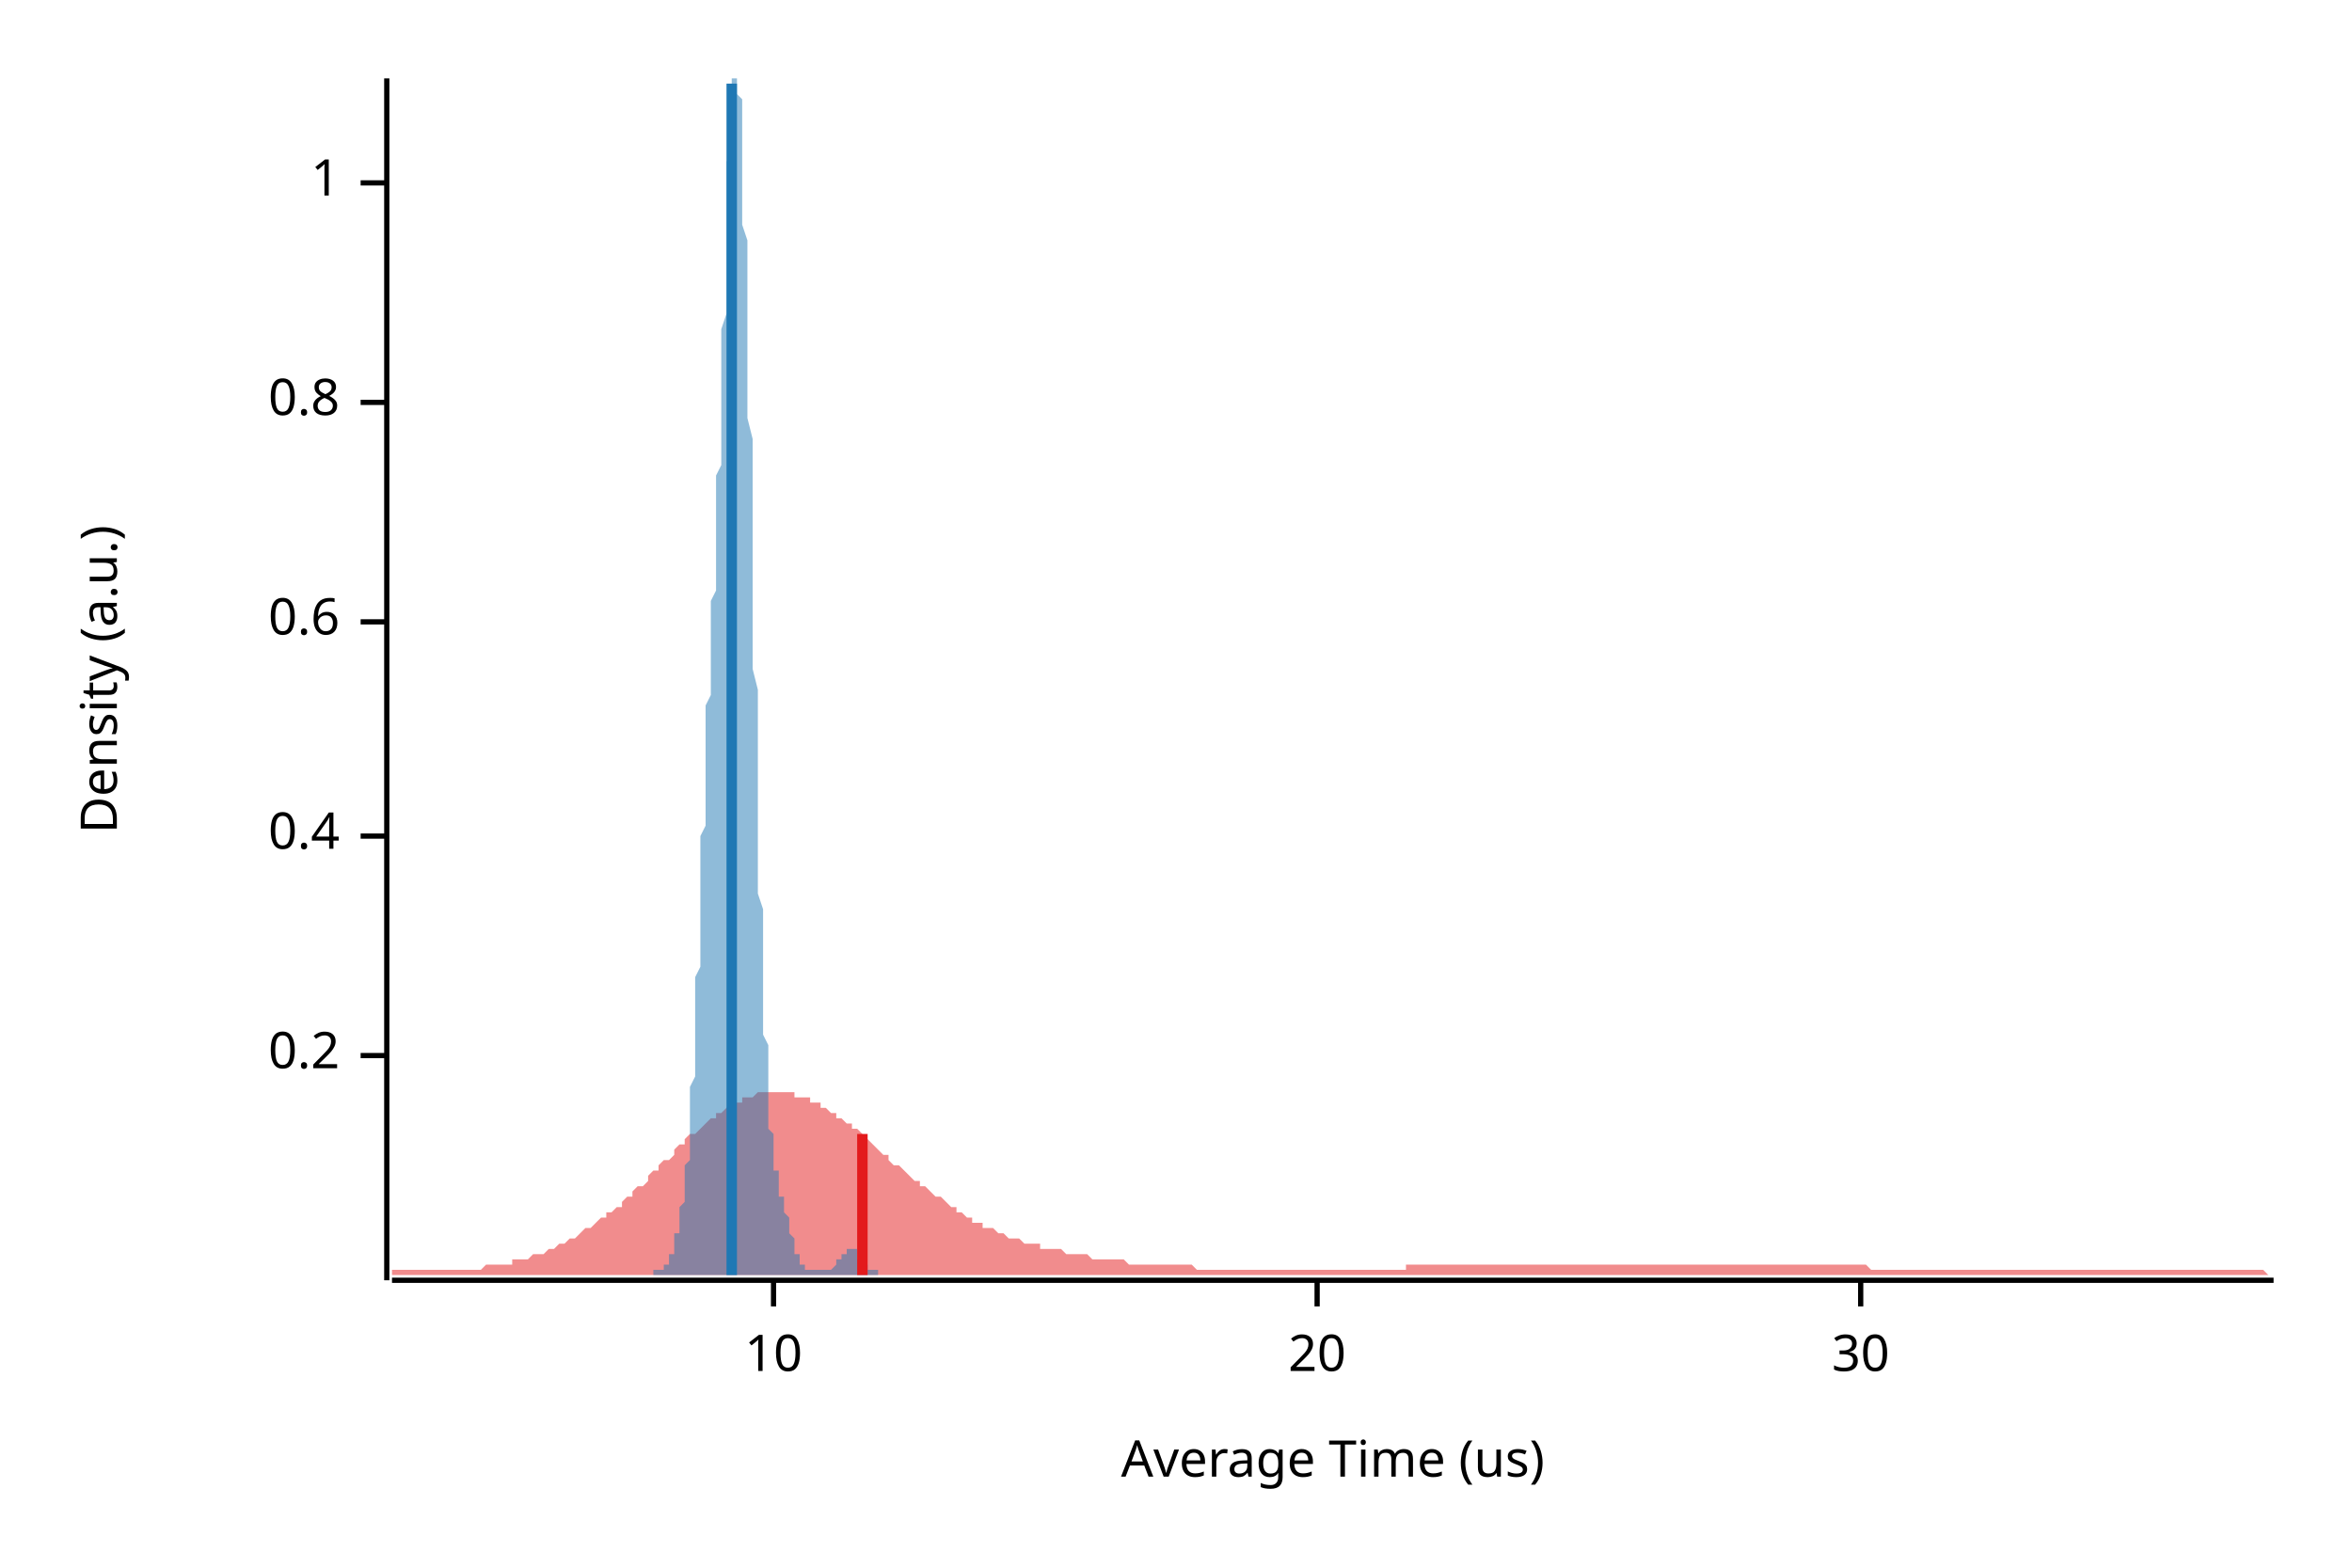
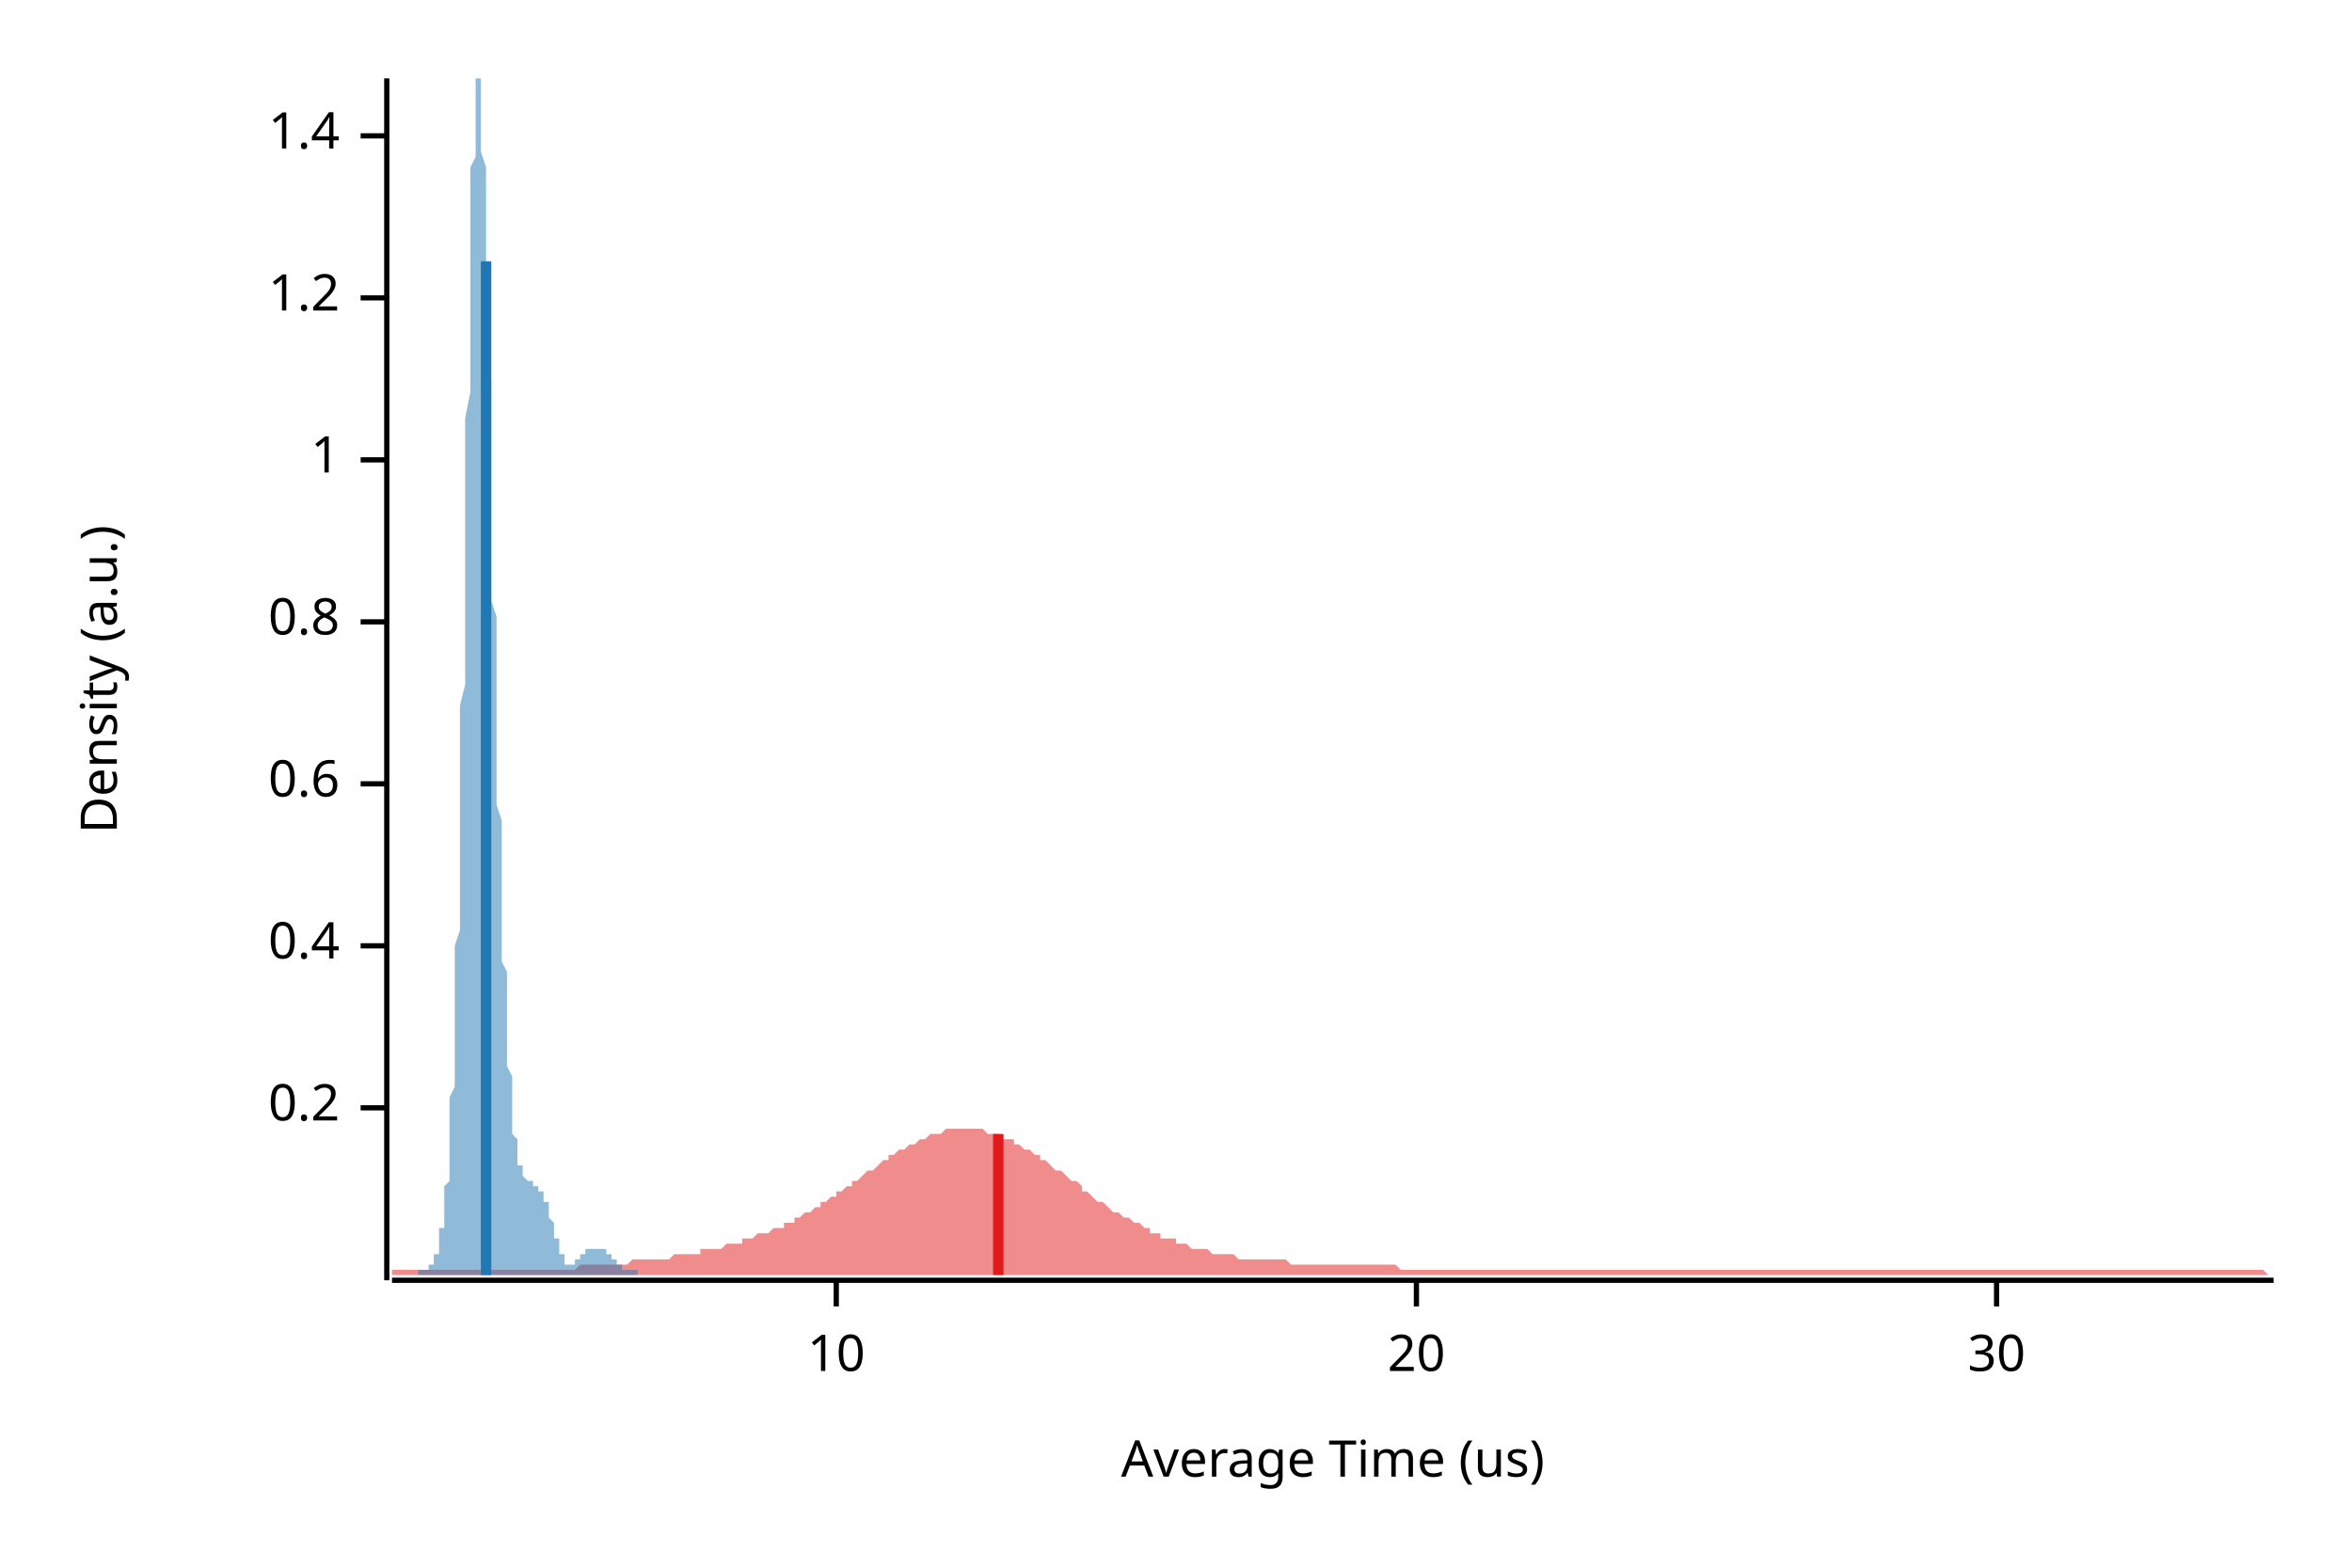
<svg xmlns="http://www.w3.org/2000/svg" width="450" height="300">
  <text x="15" y="130" dy="0.76em" text-anchor="middle" font-family="sans-serif" font-size="9.677" opacity="1" fill="#000000" transform="rotate(270, 15, 130)">
Density (a.u.)
</text>
  <text x="255" y="285" dy="-0.5ex" text-anchor="middle" font-family="sans-serif" font-size="9.677" opacity="1" fill="#000000">
Average Time (us)
</text>
  <polyline fill="none" opacity="1" stroke="#000000" stroke-width="1" points="74,15 74,245 " />
-   <text x="65" y="202" dy="0.5ex" text-anchor="end" font-family="sans-serif" font-size="9.677" opacity="1" fill="#000000">
+   <text x="65" y="212" dy="0.5ex" text-anchor="end" font-family="sans-serif" font-size="9.677" opacity="1" fill="#000000">
0.2
</text>
-   <polyline fill="none" opacity="1" stroke="#000000" stroke-width="1" points="69,202 74,202 " />
-   <text x="65" y="160" dy="0.5ex" text-anchor="end" font-family="sans-serif" font-size="9.677" opacity="1" fill="#000000">
+   <polyline fill="none" opacity="1" stroke="#000000" stroke-width="1" points="69,212 74,212 " />
+   <text x="65" y="181" dy="0.5ex" text-anchor="end" font-family="sans-serif" font-size="9.677" opacity="1" fill="#000000">
0.4
</text>
-   <polyline fill="none" opacity="1" stroke="#000000" stroke-width="1" points="69,160 74,160 " />
-   <text x="65" y="119" dy="0.5ex" text-anchor="end" font-family="sans-serif" font-size="9.677" opacity="1" fill="#000000">
+   <polyline fill="none" opacity="1" stroke="#000000" stroke-width="1" points="69,181 74,181 " />
+   <text x="65" y="150" dy="0.5ex" text-anchor="end" font-family="sans-serif" font-size="9.677" opacity="1" fill="#000000">
0.6
</text>
-   <polyline fill="none" opacity="1" stroke="#000000" stroke-width="1" points="69,119 74,119 " />
-   <text x="65" y="77" dy="0.5ex" text-anchor="end" font-family="sans-serif" font-size="9.677" opacity="1" fill="#000000">
+   <polyline fill="none" opacity="1" stroke="#000000" stroke-width="1" points="69,150 74,150 " />
+   <text x="65" y="119" dy="0.5ex" text-anchor="end" font-family="sans-serif" font-size="9.677" opacity="1" fill="#000000">
0.8
</text>
-   <polyline fill="none" opacity="1" stroke="#000000" stroke-width="1" points="69,77 74,77 " />
-   <text x="65" y="35" dy="0.5ex" text-anchor="end" font-family="sans-serif" font-size="9.677" opacity="1" fill="#000000">
+   <polyline fill="none" opacity="1" stroke="#000000" stroke-width="1" points="69,119 74,119 " />
+   <text x="65" y="88" dy="0.5ex" text-anchor="end" font-family="sans-serif" font-size="9.677" opacity="1" fill="#000000">
1
</text>
-   <polyline fill="none" opacity="1" stroke="#000000" stroke-width="1" points="69,35 74,35 " />
+   <polyline fill="none" opacity="1" stroke="#000000" stroke-width="1" points="69,88 74,88 " />
+   <text x="65" y="57" dy="0.5ex" text-anchor="end" font-family="sans-serif" font-size="9.677" opacity="1" fill="#000000">
+ 1.2
+ </text>
+   <polyline fill="none" opacity="1" stroke="#000000" stroke-width="1" points="69,57 74,57 " />
+   <text x="65" y="26" dy="0.5ex" text-anchor="end" font-family="sans-serif" font-size="9.677" opacity="1" fill="#000000">
+ 1.4
+ </text>
+   <polyline fill="none" opacity="1" stroke="#000000" stroke-width="1" points="69,26 74,26 " />
  <polyline fill="none" opacity="1" stroke="#000000" stroke-width="1" points="75,245 435,245 " />
-   <text x="148" y="255" dy="0.76em" text-anchor="middle" font-family="sans-serif" font-size="9.677" opacity="1" fill="#000000">
+   <text x="160" y="255" dy="0.76em" text-anchor="middle" font-family="sans-serif" font-size="9.677" opacity="1" fill="#000000">
10
</text>
-   <polyline fill="none" opacity="1" stroke="#000000" stroke-width="1" points="148,245 148,250 " />
-   <text x="252" y="255" dy="0.76em" text-anchor="middle" font-family="sans-serif" font-size="9.677" opacity="1" fill="#000000">
+   <polyline fill="none" opacity="1" stroke="#000000" stroke-width="1" points="160,245 160,250 " />
+   <text x="271" y="255" dy="0.76em" text-anchor="middle" font-family="sans-serif" font-size="9.677" opacity="1" fill="#000000">
20
</text>
-   <polyline fill="none" opacity="1" stroke="#000000" stroke-width="1" points="252,245 252,250 " />
-   <text x="356" y="255" dy="0.76em" text-anchor="middle" font-family="sans-serif" font-size="9.677" opacity="1" fill="#000000">
+   <polyline fill="none" opacity="1" stroke="#000000" stroke-width="1" points="271,245 271,250 " />
+   <text x="382" y="255" dy="0.76em" text-anchor="middle" font-family="sans-serif" font-size="9.677" opacity="1" fill="#000000">
30
</text>
-   <polyline fill="none" opacity="1" stroke="#000000" stroke-width="1" points="356,245 356,250 " />
-   <polygon opacity="0.5" fill="#E31A1C" points="75,243 75,243 76,243 77,243 77,243 78,243 79,243 80,243 80,243 81,243 82,243 82,243 83,243 84,243 85,243 85,243 86,243 87,243 87,243 88,243 89,243 90,243 90,243 91,243 92,243 93,242 93,242 94,242 95,242 95,242 96,242 97,242 98,242 98,241 99,241 100,241 100,241 101,241 102,240 103,240 103,240 104,240 105,239 106,239 106,239 107,238 108,238 108,238 109,237 110,237 111,236 111,236 112,235 113,235 113,235 114,234 115,233 116,233 116,232 117,232 118,231 119,231 119,230 120,229 121,229 121,228 122,227 123,227 124,226 124,225 125,224 126,224 126,223 127,222 128,222 129,221 129,220 130,219 131,219 131,218 132,217 133,217 134,216 134,216 135,215 136,214 137,214 137,213 138,213 139,212 139,212 140,211 141,211 142,211 142,210 143,210 144,210 144,210 145,209 146,209 147,209 147,209 148,209 149,209 150,209 150,209 151,209 152,209 152,210 153,210 154,210 155,210 155,211 156,211 157,211 157,212 158,212 159,213 160,213 160,214 161,214 162,215 163,215 163,216 164,216 165,217 165,218 166,218 167,219 168,220 168,220 169,221 170,221 170,222 171,223 172,223 173,224 173,224 174,225 175,226 176,226 176,227 177,227 178,228 178,228 179,229 180,229 181,230 181,230 182,231 183,231 183,232 184,232 185,233 186,233 186,234 187,234 188,234 188,235 189,235 190,235 191,236 191,236 192,236 193,237 194,237 194,237 195,237 196,238 196,238 197,238 198,238 199,238 199,239 200,239 201,239 201,239 202,239 203,239 204,240 204,240 205,240 206,240 207,240 207,240 208,240 209,241 209,241 210,241 211,241 212,241 212,241 213,241 214,241 214,241 215,241 216,242 217,242 217,242 218,242 219,242 220,242 220,242 221,242 222,242 222,242 223,242 224,242 225,242 225,242 226,242 227,242 227,242 228,242 229,243 230,243 230,243 231,243 232,243 232,243 233,243 234,243 235,243 235,243 236,243 237,243 238,243 238,243 239,243 240,243 240,243 241,243 242,243 243,243 243,243 244,243 245,243 245,243 246,243 247,243 248,243 248,243 249,243 250,243 251,243 251,243 252,243 253,243 253,243 254,243 255,243 256,243 256,243 257,243 258,243 258,243 259,243 260,243 261,243 261,243 262,243 263,243 264,243 264,243 265,243 266,243 266,243 267,243 268,243 269,243 269,242 270,242 271,242 271,242 272,242 273,242 274,242 274,242 275,242 276,242 277,242 277,242 278,242 279,242 279,242 280,242 281,242 282,242 282,242 283,242 284,242 284,242 285,242 286,242 287,242 287,242 288,242 289,242 289,242 290,242 291,242 292,242 292,242 293,242 294,242 295,242 295,242 296,242 297,242 297,242 298,242 299,242 300,242 300,242 301,242 302,242 302,242 303,242 304,242 305,242 305,242 306,242 307,242 308,242 308,242 309,242 310,242 310,242 311,242 312,242 313,242 313,242 314,242 315,242 315,242 316,242 317,242 318,242 318,242 319,242 320,242 321,242 321,242 322,242 323,242 323,242 324,242 325,242 326,242 326,242 327,242 328,242 328,242 329,242 330,242 331,242 331,242 332,242 333,242 333,242 334,242 335,242 336,242 336,242 337,242 338,242 339,242 339,242 340,242 341,242 341,242 342,242 343,242 344,242 344,242 345,242 346,242 346,242 347,242 348,242 349,242 349,242 350,242 351,242 352,242 352,242 353,242 354,242 354,242 355,242 356,242 357,242 357,242 358,243 359,243 359,243 360,243 361,243 362,243 362,243 363,243 364,243 365,243 365,243 366,243 367,243 367,243 368,243 369,243 370,243 370,243 371,243 372,243 372,243 373,243 374,243 375,243 375,243 376,243 377,243 378,243 378,243 379,243 380,243 380,243 381,243 382,243 383,243 383,243 384,243 385,243 385,243 386,243 387,243 388,243 388,243 389,243 390,243 390,243 391,243 392,243 393,243 393,243 394,243 395,243 396,243 396,243 397,243 398,243 398,243 399,243 400,243 401,243 401,243 402,243 403,243 403,243 404,243 405,243 406,243 406,243 407,243 408,243 409,243 409,243 410,243 411,243 411,243 412,243 413,243 414,243 414,243 415,243 416,243 416,243 417,243 418,243 419,243 419,243 420,243 421,243 422,243 422,243 423,243 424,243 424,243 425,243 426,243 427,243 427,243 428,243 429,243 429,243 430,243 431,243 432,243 432,243 433,243 434,244 435,244 435,244 75,244 " />
-   <polygon opacity="0.5" fill="#1F78B4" points="125,243 125,243 125,243 125,243 125,243 125,243 125,243 126,243 126,243 126,243 126,243 126,243 126,243 126,243 126,243 126,243 126,243 126,243 127,243 127,243 127,243 127,243 127,243 127,243 127,243 127,242 127,242 127,242 127,242 127,242 128,242 128,242 128,242 128,241 128,241 128,241 128,241 128,241 128,240 128,240 128,240 129,240 129,239 129,239 129,239 129,239 129,238 129,238 129,238 129,237 129,237 129,237 129,236 130,236 130,236 130,235 130,235 130,234 130,234 130,234 130,233 130,233 130,232 130,231 130,231 131,230 131,230 131,229 131,228 131,228 131,227 131,226 131,225 131,225 131,224 131,223 132,222 132,221 132,220 132,219 132,217 132,216 132,215 132,214 132,212 132,211 132,209 132,208 133,206 133,205 133,203 133,201 133,199 133,197 133,195 133,193 133,191 133,189 133,187 134,185 134,183 134,180 134,178 134,176 134,174 134,171 134,169 134,167 134,164 134,162 134,160 135,158 135,155 135,153 135,151 135,149 135,147 135,145 135,142 135,140 135,138 135,137 135,135 136,133 136,131 136,129 136,127 136,126 136,124 136,122 136,120 136,119 136,117 136,115 137,113 137,112 137,110 137,108 137,106 137,104 137,102 137,100 137,98 137,96 137,94 137,91 138,89 138,86 138,84 138,81 138,79 138,76 138,74 138,71 138,68 138,65 138,63 139,60 139,57 139,54 139,52 139,49 139,46 139,44 139,41 139,38 139,36 139,34 139,31 140,29 140,27 140,25 140,24 140,22 140,20 140,19 140,18 140,17 140,16 140,15 140,15 141,15 141,15 141,15 141,15 141,15 141,15 141,15 141,15 141,16 141,17 141,18 142,19 142,21 142,22 142,24 142,26 142,28 142,30 142,32 142,35 142,37 142,40 142,43 143,46 143,49 143,52 143,55 143,59 143,62 143,66 143,69 143,73 143,77 143,80 144,84 144,88 144,92 144,96 144,100 144,104 144,108 144,112 144,116 144,120 144,124 144,128 145,132 145,136 145,139 145,143 145,147 145,150 145,154 145,158 145,161 145,164 145,167 145,171 146,174 146,177 146,179 146,182 146,185 146,187 146,190 146,192 146,194 146,196 146,198 147,200 147,202 147,204 147,206 147,207 147,209 147,210 147,211 147,213 147,214 147,215 147,216 148,217 148,218 148,219 148,220 148,220 148,221 148,222 148,222 148,223 148,223 148,224 149,224 149,225 149,225 149,226 149,226 149,227 149,227 149,227 149,228 149,228 149,228 149,229 150,229 150,229 150,230 150,230 150,230 150,231 150,231 150,231 150,232 150,232 150,232 151,233 151,233 151,233 151,234 151,234 151,234 151,235 151,235 151,235 151,236 151,236 151,236 152,237 152,237 152,237 152,237 152,238 152,238 152,238 152,239 152,239 152,239 152,239 152,240 153,240 153,240 153,240 153,241 153,241 153,241 153,241 153,241 153,242 153,242 153,242 154,242 154,242 154,242 154,242 154,242 154,243 154,243 154,243 154,243 154,243 154,243 154,243 155,243 155,243 155,243 155,243 155,243 155,243 155,243 155,243 155,243 155,243 155,243 156,243 156,243 156,243 156,243 156,243 156,243 156,243 156,243 156,243 156,243 156,243 156,243 157,243 157,243 157,243 157,243 157,243 157,243 157,243 157,243 157,243 157,243 157,243 157,243 158,243 158,243 158,243 158,243 158,243 158,243 158,243 158,243 158,243 158,243 158,243 159,243 159,243 159,243 159,243 159,243 159,243 159,243 159,243 159,243 159,243 159,243 159,243 160,242 160,242 160,242 160,242 160,242 160,242 160,242 160,242 160,242 160,241 160,241 161,241 161,241 161,241 161,241 161,241 161,240 161,240 161,240 161,240 161,240 161,240 161,240 162,240 162,239 162,239 162,239 162,239 162,239 162,239 162,239 162,239 162,239 162,239 162,239 163,239 163,239 163,239 163,239 163,239 163,239 163,239 163,239 163,239 163,239 163,239 164,239 164,239 164,239 164,240 164,240 164,240 164,240 164,240 164,240 164,240 164,240 164,241 165,241 165,241 165,241 165,241 165,241 165,241 165,242 165,242 165,242 165,242 165,242 166,242 166,242 166,242 166,242 166,243 166,243 166,243 166,243 166,243 166,243 166,243 166,243 167,243 167,243 167,243 167,243 167,243 167,243 167,243 167,243 167,243 167,243 167,243 167,243 168,243 168,243 168,243 168,243 168,243 168,243 168,244 125,244 " />
-   <polyline fill="none" opacity="1" stroke="#E31A1C" stroke-width="2" points="165,244 165,217 " />
-   <polyline fill="none" opacity="1" stroke="#1F78B4" stroke-width="2" points="140,244 140,16 " />
+   <polyline fill="none" opacity="1" stroke="#000000" stroke-width="1" points="382,245 382,250 " />
+   <polygon opacity="0.5" fill="#E31A1C" points="75,243 75,243 76,243 77,243 77,243 78,243 79,243 80,243 80,243 81,243 82,243 82,243 83,243 84,243 85,243 85,243 86,243 87,243 87,243 88,243 89,243 90,243 90,243 91,243 92,243 93,243 93,243 94,243 95,243 95,243 96,243 97,243 98,243 98,243 99,243 100,243 100,243 101,243 102,243 103,243 103,243 104,243 105,243 106,243 106,243 107,243 108,243 108,243 109,243 110,243 111,242 111,242 112,242 113,242 113,242 114,242 115,242 116,242 116,242 117,242 118,242 119,242 119,242 120,242 121,241 121,241 122,241 123,241 124,241 124,241 125,241 126,241 126,241 127,241 128,241 129,240 129,240 130,240 131,240 131,240 132,240 133,240 134,240 134,239 135,239 136,239 137,239 137,239 138,239 139,238 139,238 140,238 141,238 142,238 142,237 143,237 144,237 144,237 145,236 146,236 147,236 147,236 148,235 149,235 150,235 150,234 151,234 152,234 152,233 153,233 154,232 155,232 155,232 156,231 157,231 157,230 158,230 159,229 160,229 160,228 161,228 162,227 163,227 163,226 164,226 165,225 165,225 166,224 167,224 168,223 168,223 169,222 170,222 170,221 171,221 172,220 173,220 173,220 174,219 175,219 176,218 176,218 177,218 178,217 178,217 179,217 180,217 181,216 181,216 182,216 183,216 183,216 184,216 185,216 186,216 186,216 187,216 188,216 188,216 189,217 190,217 191,217 191,217 192,218 193,218 194,218 194,219 195,219 196,220 196,220 197,220 198,221 199,221 199,222 200,222 201,223 201,223 202,224 203,224 204,225 204,225 205,226 206,226 207,227 207,228 208,228 209,229 209,229 210,230 211,230 212,231 212,231 213,232 214,232 214,232 215,233 216,233 217,234 217,234 218,234 219,235 220,235 220,236 221,236 222,236 222,237 223,237 224,237 225,237 225,238 226,238 227,238 227,238 228,239 229,239 230,239 230,239 231,239 232,240 232,240 233,240 234,240 235,240 235,240 236,240 237,241 238,241 238,241 239,241 240,241 240,241 241,241 242,241 243,241 243,241 244,241 245,241 245,241 246,241 247,242 248,242 248,242 249,242 250,242 251,242 251,242 252,242 253,242 253,242 254,242 255,242 256,242 256,242 257,242 258,242 258,242 259,242 260,242 261,242 261,242 262,242 263,242 264,242 264,242 265,242 266,242 266,242 267,242 268,243 269,243 269,243 270,243 271,243 271,243 272,243 273,243 274,243 274,243 275,243 276,243 277,243 277,243 278,243 279,243 279,243 280,243 281,243 282,243 282,243 283,243 284,243 284,243 285,243 286,243 287,243 287,243 288,243 289,243 289,243 290,243 291,243 292,243 292,243 293,243 294,243 295,243 295,243 296,243 297,243 297,243 298,243 299,243 300,243 300,243 301,243 302,243 302,243 303,243 304,243 305,243 305,243 306,243 307,243 308,243 308,243 309,243 310,243 310,243 311,243 312,243 313,243 313,243 314,243 315,243 315,243 316,243 317,243 318,243 318,243 319,243 320,243 321,243 321,243 322,243 323,243 323,243 324,243 325,243 326,243 326,243 327,243 328,243 328,243 329,243 330,243 331,243 331,243 332,243 333,243 333,243 334,243 335,243 336,243 336,243 337,243 338,243 339,243 339,243 340,243 341,243 341,243 342,243 343,243 344,243 344,243 345,243 346,243 346,243 347,243 348,243 349,243 349,243 350,243 351,243 352,243 352,243 353,243 354,243 354,243 355,243 356,243 357,243 357,243 358,243 359,243 359,243 360,243 361,243 362,243 362,243 363,243 364,243 365,243 365,243 366,243 367,243 367,243 368,243 369,243 370,243 370,243 371,243 372,243 372,243 373,243 374,243 375,243 375,243 376,243 377,243 378,243 378,243 379,243 380,243 380,243 381,243 382,243 383,243 383,243 384,243 385,243 385,243 386,243 387,243 388,243 388,243 389,243 390,243 390,243 391,243 392,243 393,243 393,243 394,243 395,243 396,243 396,243 397,243 398,243 398,243 399,243 400,243 401,243 401,243 402,243 403,243 403,243 404,243 405,243 406,243 406,243 407,243 408,243 409,243 409,243 410,243 411,243 411,243 412,243 413,243 414,243 414,243 415,243 416,243 416,243 417,243 418,243 419,243 419,243 420,243 421,243 422,243 422,243 423,243 424,243 424,243 425,243 426,243 427,243 427,243 428,243 429,243 429,243 430,243 431,243 432,243 432,243 433,243 434,244 435,244 435,244 75,244 " />
+   <polygon opacity="0.5" fill="#1F78B4" points="80,243 80,243 80,243 81,243 81,243 81,243 81,243 81,243 81,243 81,243 81,243 81,243 81,243 81,243 81,243 82,243 82,243 82,243 82,243 82,243 82,243 82,243 82,243 82,243 82,242 82,242 82,242 83,242 83,242 83,242 83,242 83,241 83,241 83,241 83,241 83,241 83,240 83,240 83,240 84,240 84,239 84,239 84,239 84,238 84,238 84,238 84,237 84,237 84,236 84,236 84,235 85,235 85,234 85,234 85,233 85,232 85,232 85,231 85,230 85,229 85,229 85,228 85,227 86,226 86,225 86,223 86,222 86,221 86,220 86,218 86,217 86,215 86,214 86,212 86,210 87,208 87,206 87,204 87,202 87,200 87,198 87,195 87,192 87,190 87,187 87,184 87,181 88,178 88,174 88,171 88,167 88,164 88,160 88,156 88,152 88,148 88,144 88,140 88,135 89,131 89,126 89,122 89,117 89,112 89,108 89,103 89,98 89,94 89,89 89,84 89,80 90,75 90,71 90,66 90,62 90,58 90,54 90,50 90,46 90,42 90,39 90,36 90,32 91,30 91,27 91,25 91,22 91,20 91,19 91,17 91,16 91,15 91,15 91,15 91,15 92,15 92,15 92,15 92,15 92,16 92,17 92,19 92,21 92,23 92,25 92,27 92,29 93,32 93,35 93,38 93,41 93,44 93,47 93,51 93,54 93,58 93,62 93,65 93,69 94,73 94,77 94,81 94,84 94,88 94,92 94,96 94,100 94,103 94,107 94,111 94,115 95,118 95,122 95,125 95,129 95,132 95,135 95,139 95,142 95,145 95,148 95,151 95,154 96,157 96,159 96,162 96,165 96,167 96,170 96,172 96,175 96,177 96,179 96,181 96,184 97,186 97,188 97,190 97,191 97,193 97,195 97,197 97,198 97,200 97,201 97,203 97,204 98,206 98,207 98,208 98,209 98,210 98,212 98,213 98,213 98,214 98,215 98,216 98,217 99,218 99,218 99,219 99,220 99,220 99,221 99,221 99,222 99,222 99,222 99,223 99,223 100,223 100,224 100,224 100,224 100,224 100,225 100,225 100,225 100,225 100,225 100,225 100,225 101,226 101,226 101,226 101,226 101,226 101,226 101,226 101,226 101,226 101,226 101,226 101,226 102,226 102,226 102,226 102,226 102,226 102,226 102,226 102,226 102,227 102,227 102,227 102,227 103,227 103,227 103,227 103,227 103,227 103,227 103,227 103,227 103,227 103,227 103,228 103,228 104,228 104,228 104,228 104,228 104,228 104,229 104,229 104,229 104,229 104,229 104,230 104,230 105,230 105,230 105,231 105,231 105,231 105,232 105,232 105,232 105,232 105,233 105,233 105,233 106,234 106,234 106,234 106,235 106,235 106,235 106,235 106,236 106,236 106,236 106,237 106,237 107,237 107,238 107,238 107,238 107,238 107,239 107,239 107,239 107,239 107,240 107,240 107,240 108,240 108,240 108,241 108,241 108,241 108,241 108,241 108,241 108,241 108,242 108,242 108,242 109,242 109,242 109,242 109,242 109,242 109,242 109,242 109,242 109,242 109,242 109,242 109,242 110,242 110,242 110,242 110,242 110,242 110,242 110,242 110,242 110,242 110,242 110,241 110,241 111,241 111,241 111,241 111,241 111,241 111,241 111,241 111,241 111,241 111,240 111,240 111,240 112,240 112,240 112,240 112,240 112,240 112,240 112,240 112,240 112,239 112,239 112,239 112,239 113,239 113,239 113,239 113,239 113,239 113,239 113,239 113,239 113,239 113,239 113,239 113,239 114,239 114,239 114,239 114,239 114,239 114,239 114,239 114,239 114,239 114,239 114,239 114,239 115,239 115,239 115,239 115,239 115,239 115,239 115,239 115,239 115,239 115,239 115,239 115,239 116,239 116,239 116,239 116,239 116,239 116,239 116,239 116,239 116,239 116,239 116,239 116,240 117,240 117,240 117,240 117,240 117,240 117,240 117,240 117,240 117,240 117,240 117,241 117,241 118,241 118,241 118,241 118,241 118,241 118,241 118,241 118,241 118,242 118,242 118,242 118,242 119,242 119,242 119,242 119,242 119,242 119,242 119,242 119,242 119,243 119,243 119,243 119,243 120,243 120,243 120,243 120,243 120,243 120,243 120,243 120,243 120,243 120,243 120,243 120,243 121,243 121,243 121,243 121,243 121,243 121,243 121,243 121,243 121,243 121,243 121,243 121,243 122,243 122,243 122,243 122,243 122,243 122,244 80,244 " />
+   <polyline fill="none" opacity="1" stroke="#E31A1C" stroke-width="2" points="191,244 191,217 " />
+   <polyline fill="none" opacity="1" stroke="#1F78B4" stroke-width="2" points="93,244 93,50 " />
</svg>
